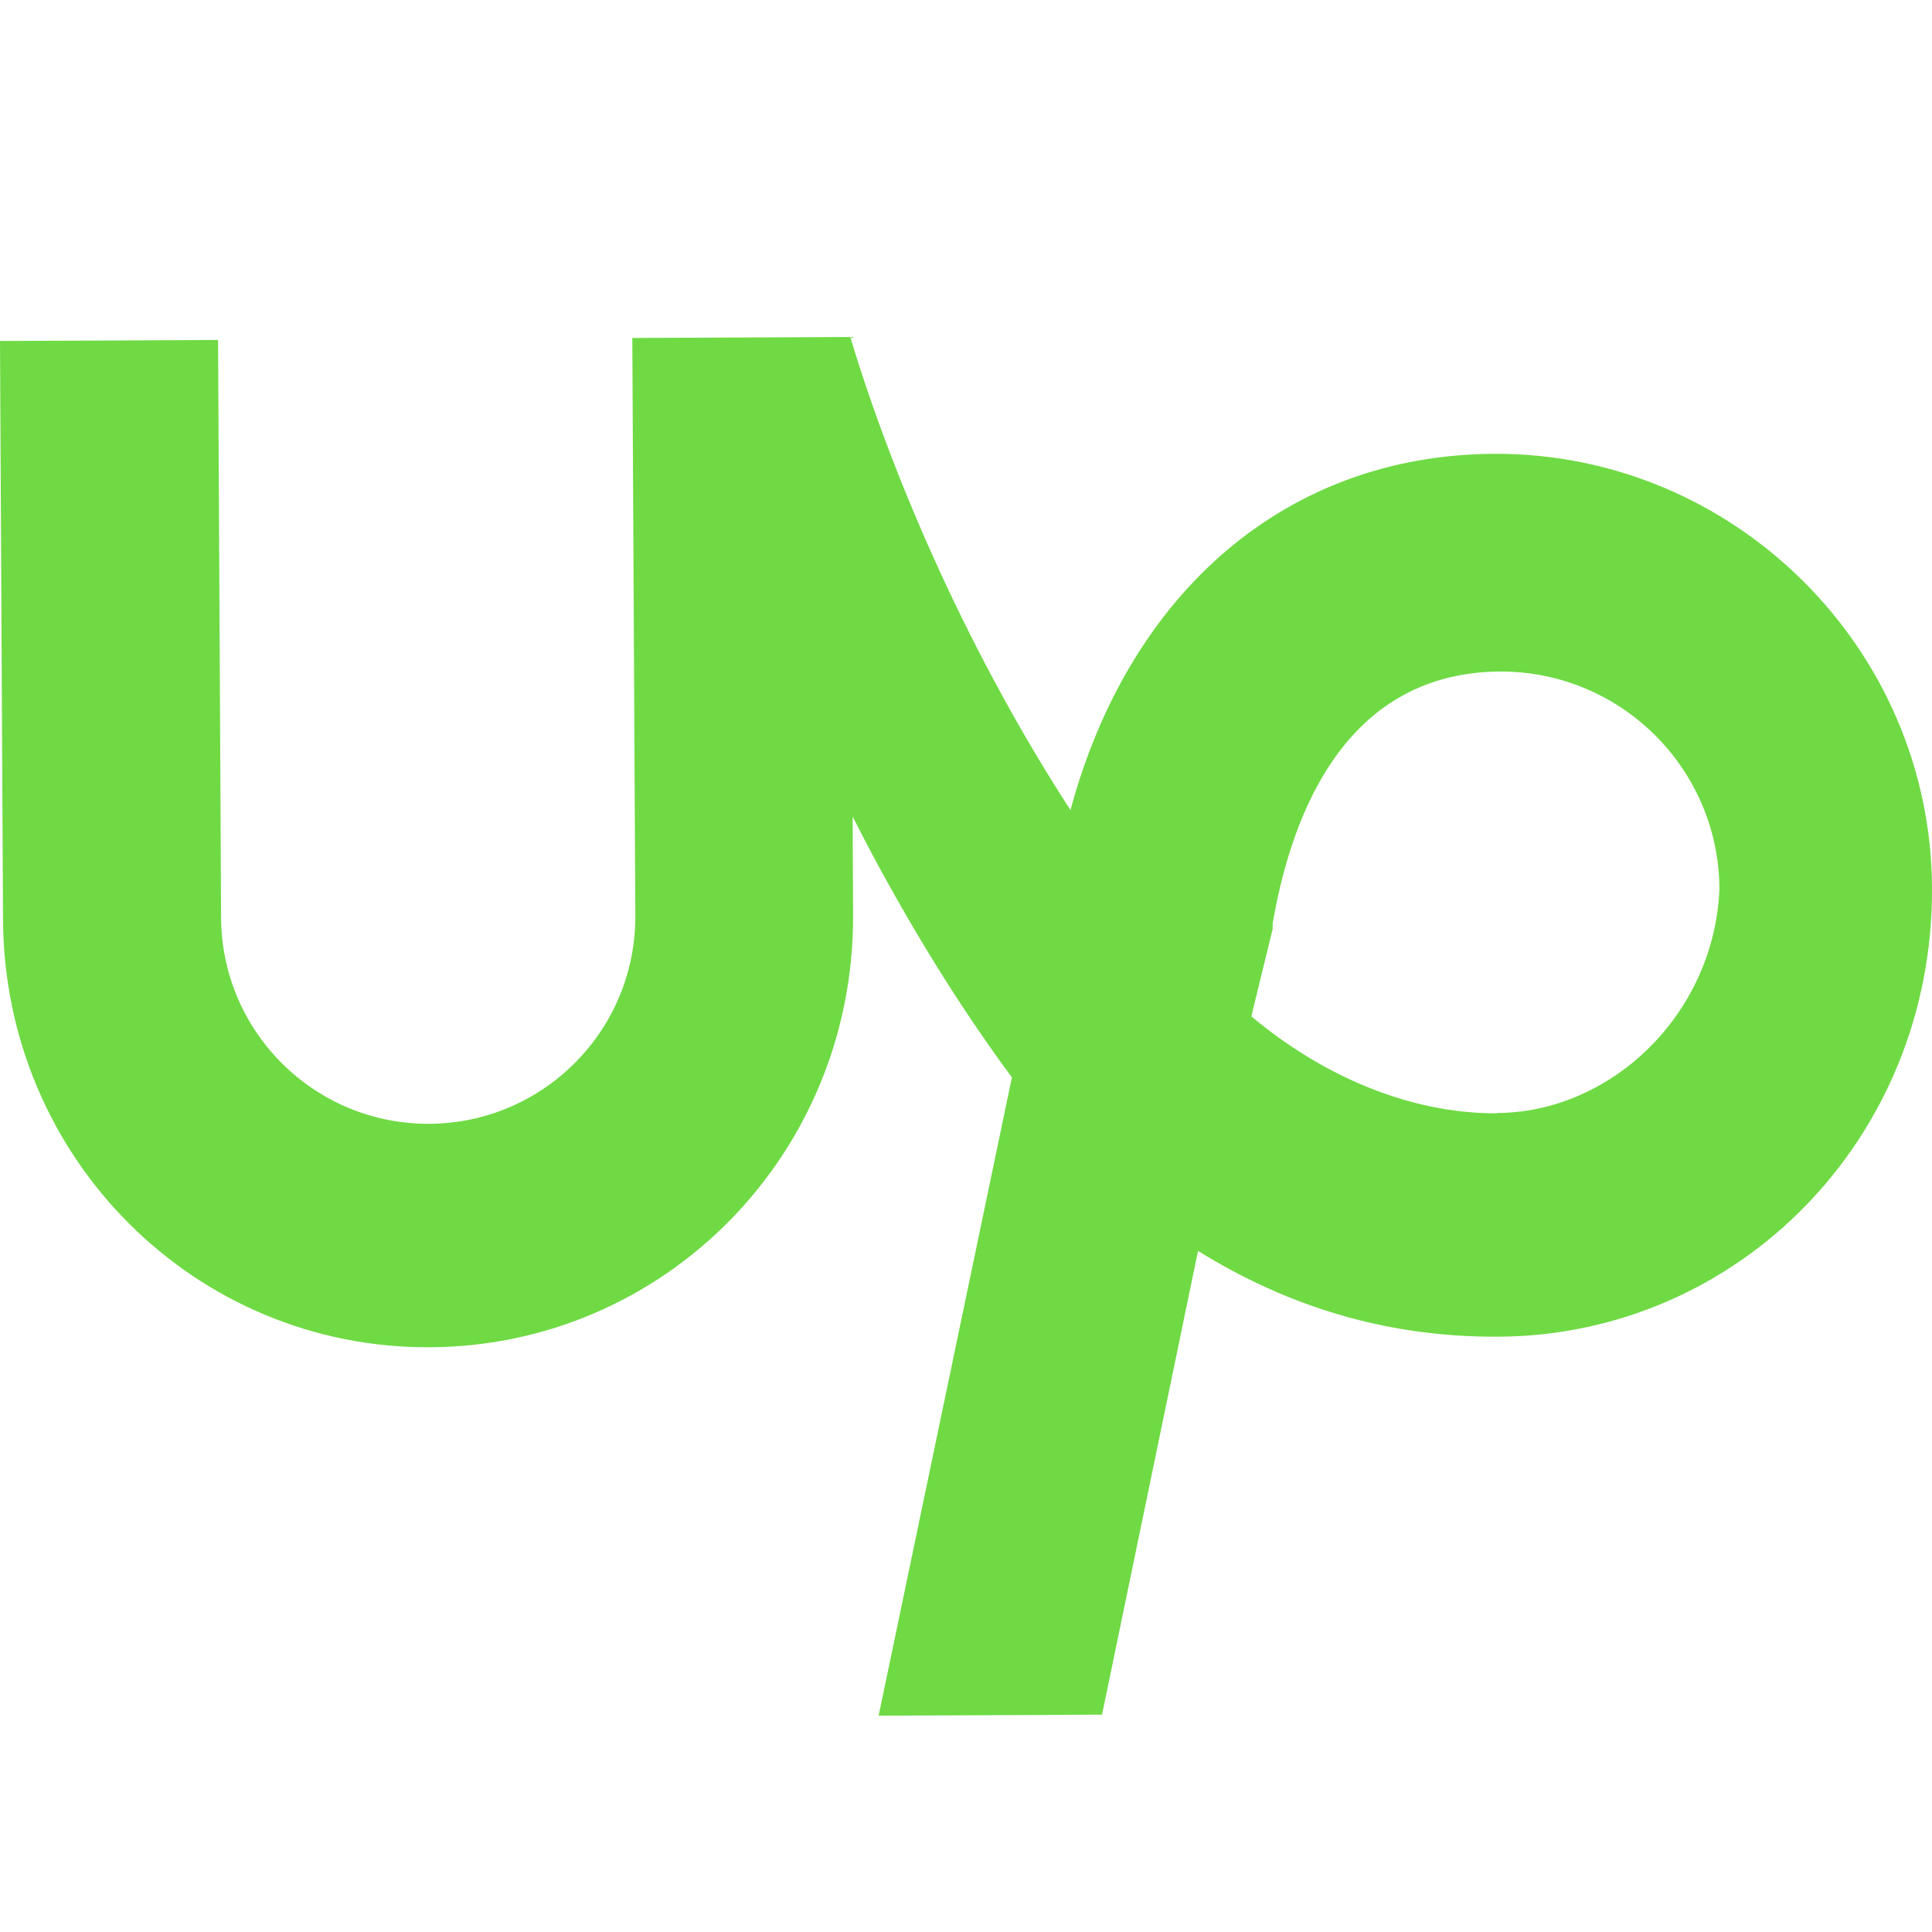
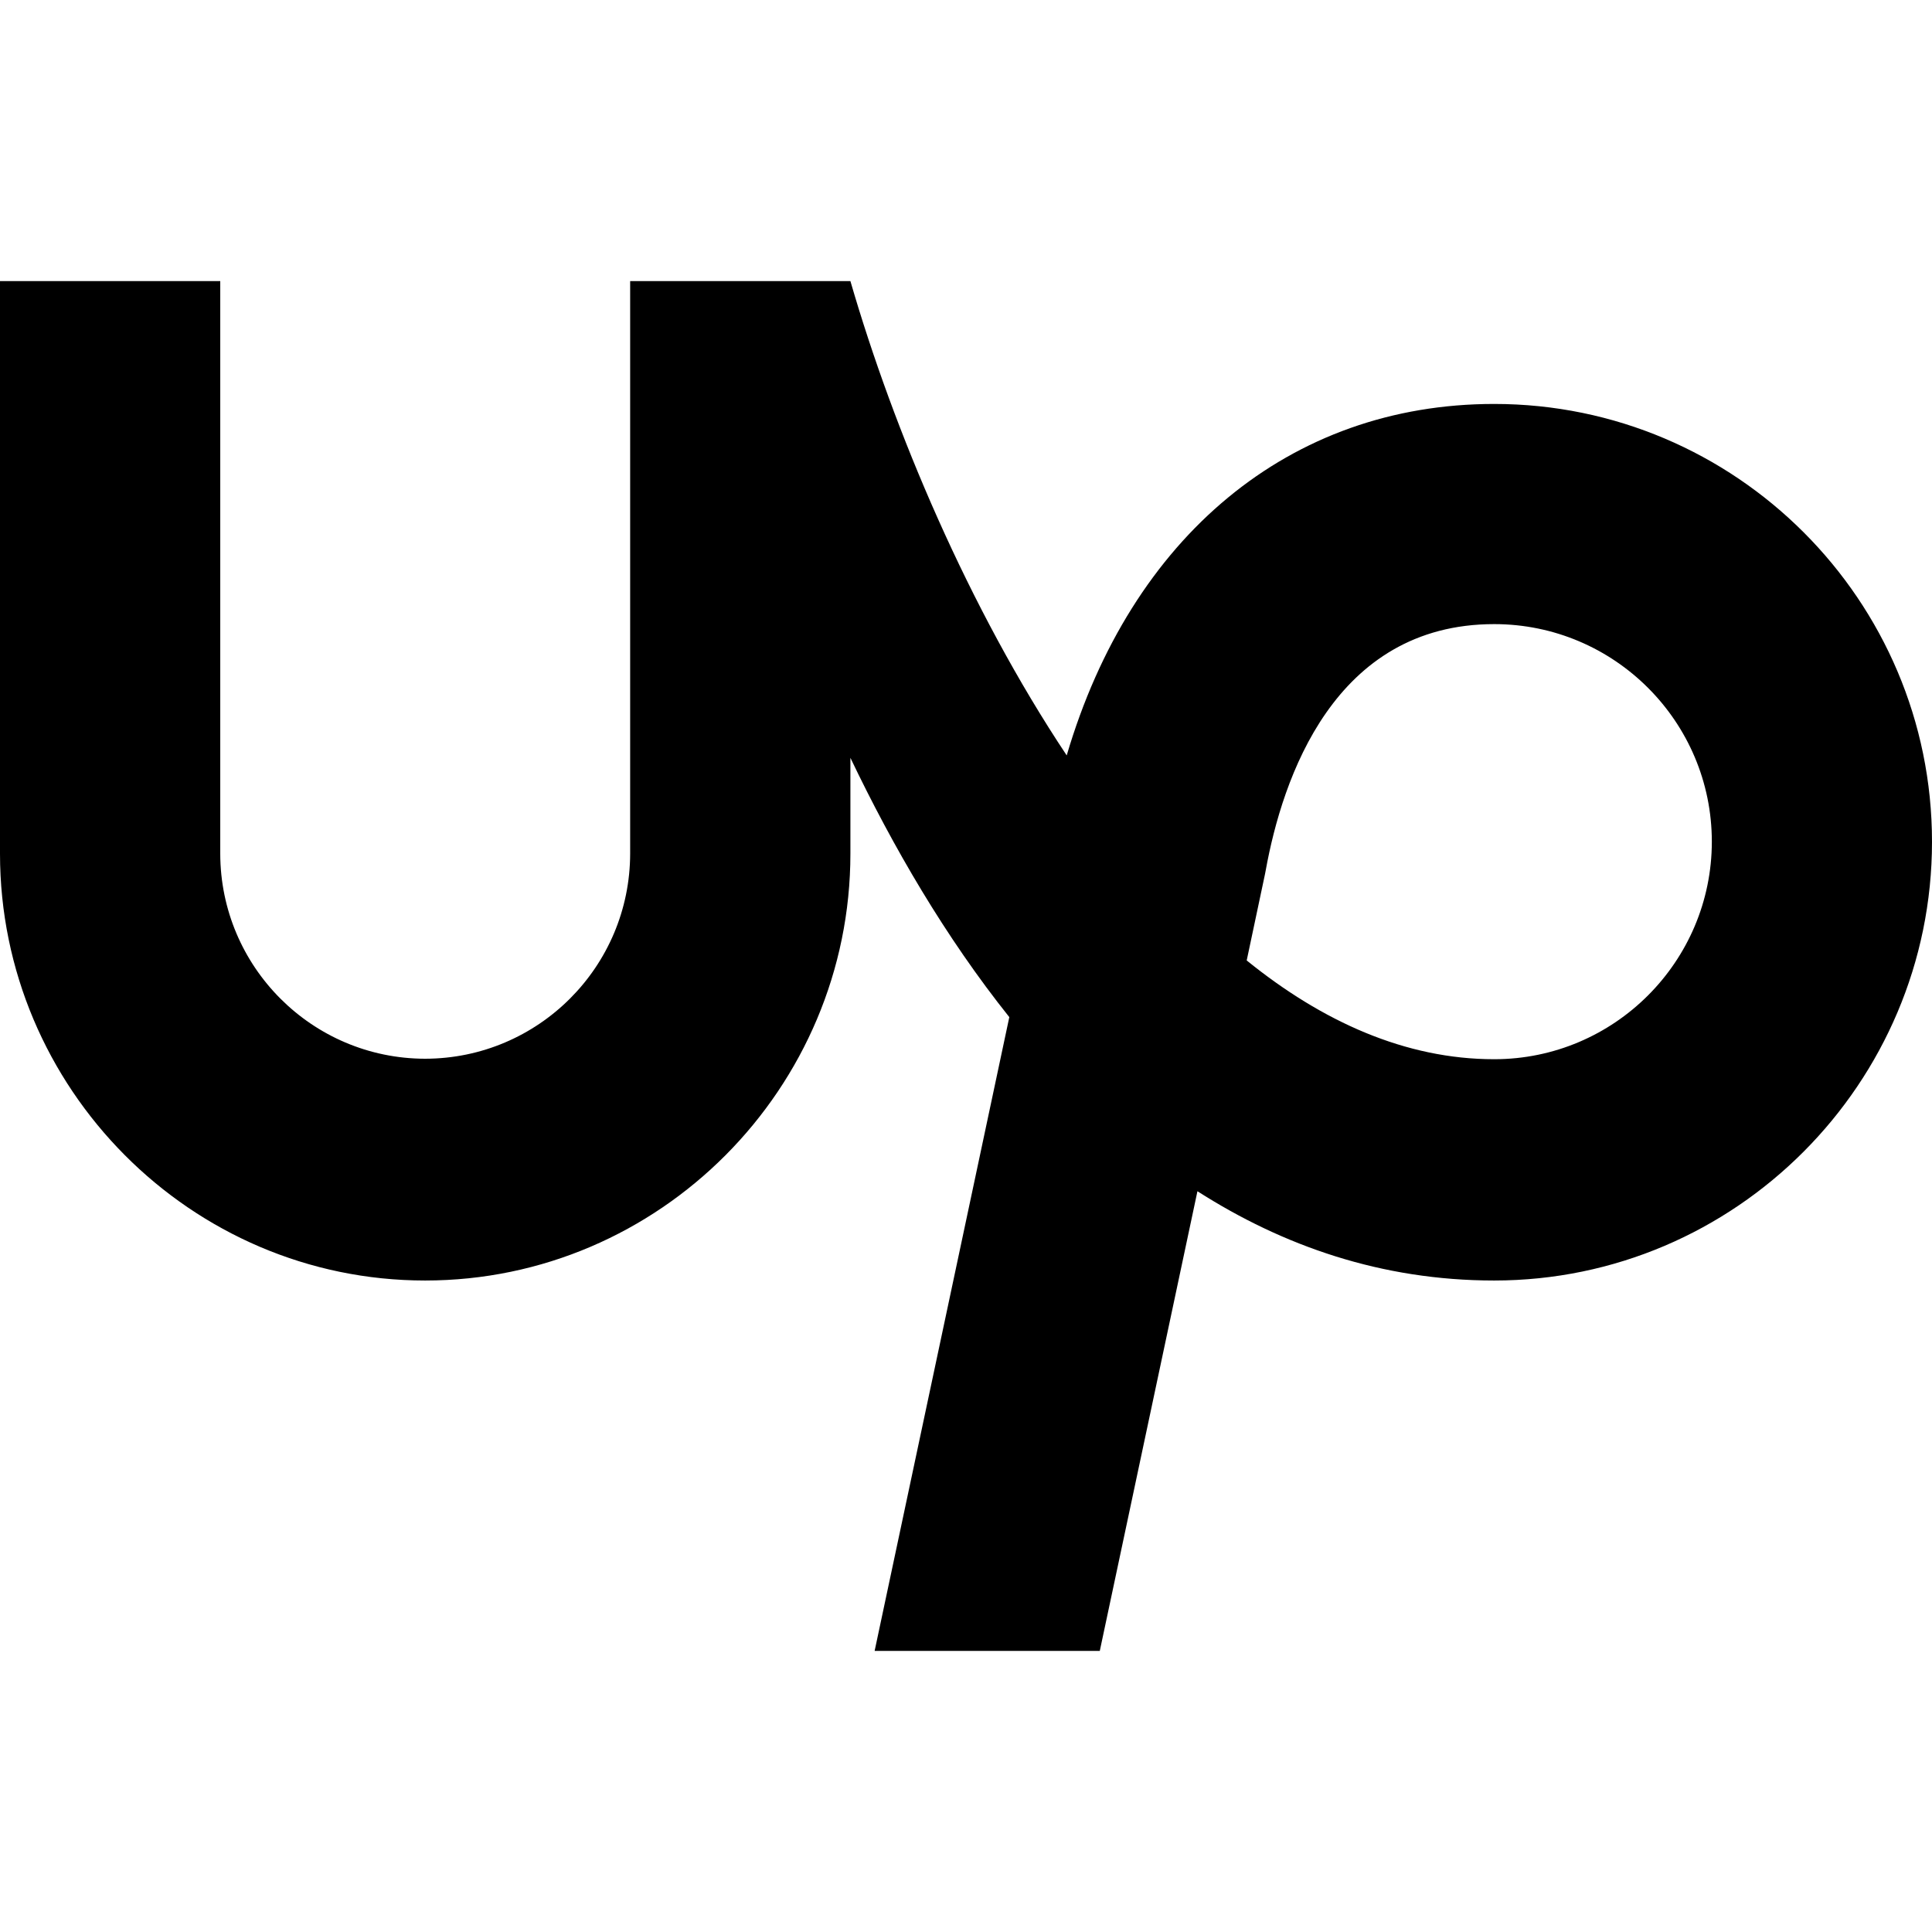
- <svg xmlns="http://www.w3.org/2000/svg" width="64" height="64">
-   <path d="M49.487 15.034c-6.86.033-12.074 4.57-14.026 11.8-3.275-5.04-5.83-10.805-7.295-15.672l-7.22.034.1 19.138a6.861 6.861 0 0 1-13.722.065l-.1-19.138L0 11.296.1 30.435C.128 38.377 6.474 44.67 14.24 44.63s14.055-6.386 14.02-14.33l-.015-3.25c1.456 2.88 3.276 5.94 5.276 8.64l-4.415 21.144 7.4-.034 3.18-15.362c2.896 1.793 6.15 2.86 9.94 2.842C57.57 44.245 64.04 37.717 64 29.41c-.036-7.946-6.568-14.413-14.512-14.377zm.103 21.846c-2.888.013-5.782-1.236-8.138-3.213l.708-2.9v-.182c.528-3.074 2.126-8.316 7.542-8.34a7.244 7.244 0 0 1 7.257 7.188c-.163 4.153-3.577 7.42-7.37 7.437z" fill="#6fda44" />
+ <svg xmlns="http://www.w3.org/2000/svg" role="img" viewBox="0 0 24 24">
+   <path d="M18.561 13.158c-1.102 0-2.135-.467-3.074-1.227l.228-1.076.008-.042c.207-1.143.849-3.06 2.839-3.06 1.492 0 2.703 1.212 2.703 2.703-.001 1.489-1.212 2.702-2.704 2.702zm0-8.14c-2.539 0-4.51 1.649-5.31 4.366-1.22-1.834-2.148-4.036-2.687-5.892H7.828v7.112c-.002 1.406-1.141 2.546-2.547 2.548-1.405-.002-2.543-1.143-2.545-2.548V3.492H0v7.112c0 2.914 2.37 5.303 5.281 5.303 2.913 0 5.283-2.389 5.283-5.303v-1.19c.529 1.107 1.182 2.229 1.974 3.221l-1.673 7.873h2.797l1.213-5.71c1.063.679 2.285 1.109 3.686 1.109 3 0 5.439-2.452 5.439-5.45 0-3-2.439-5.439-5.439-5.439z" />
</svg>
